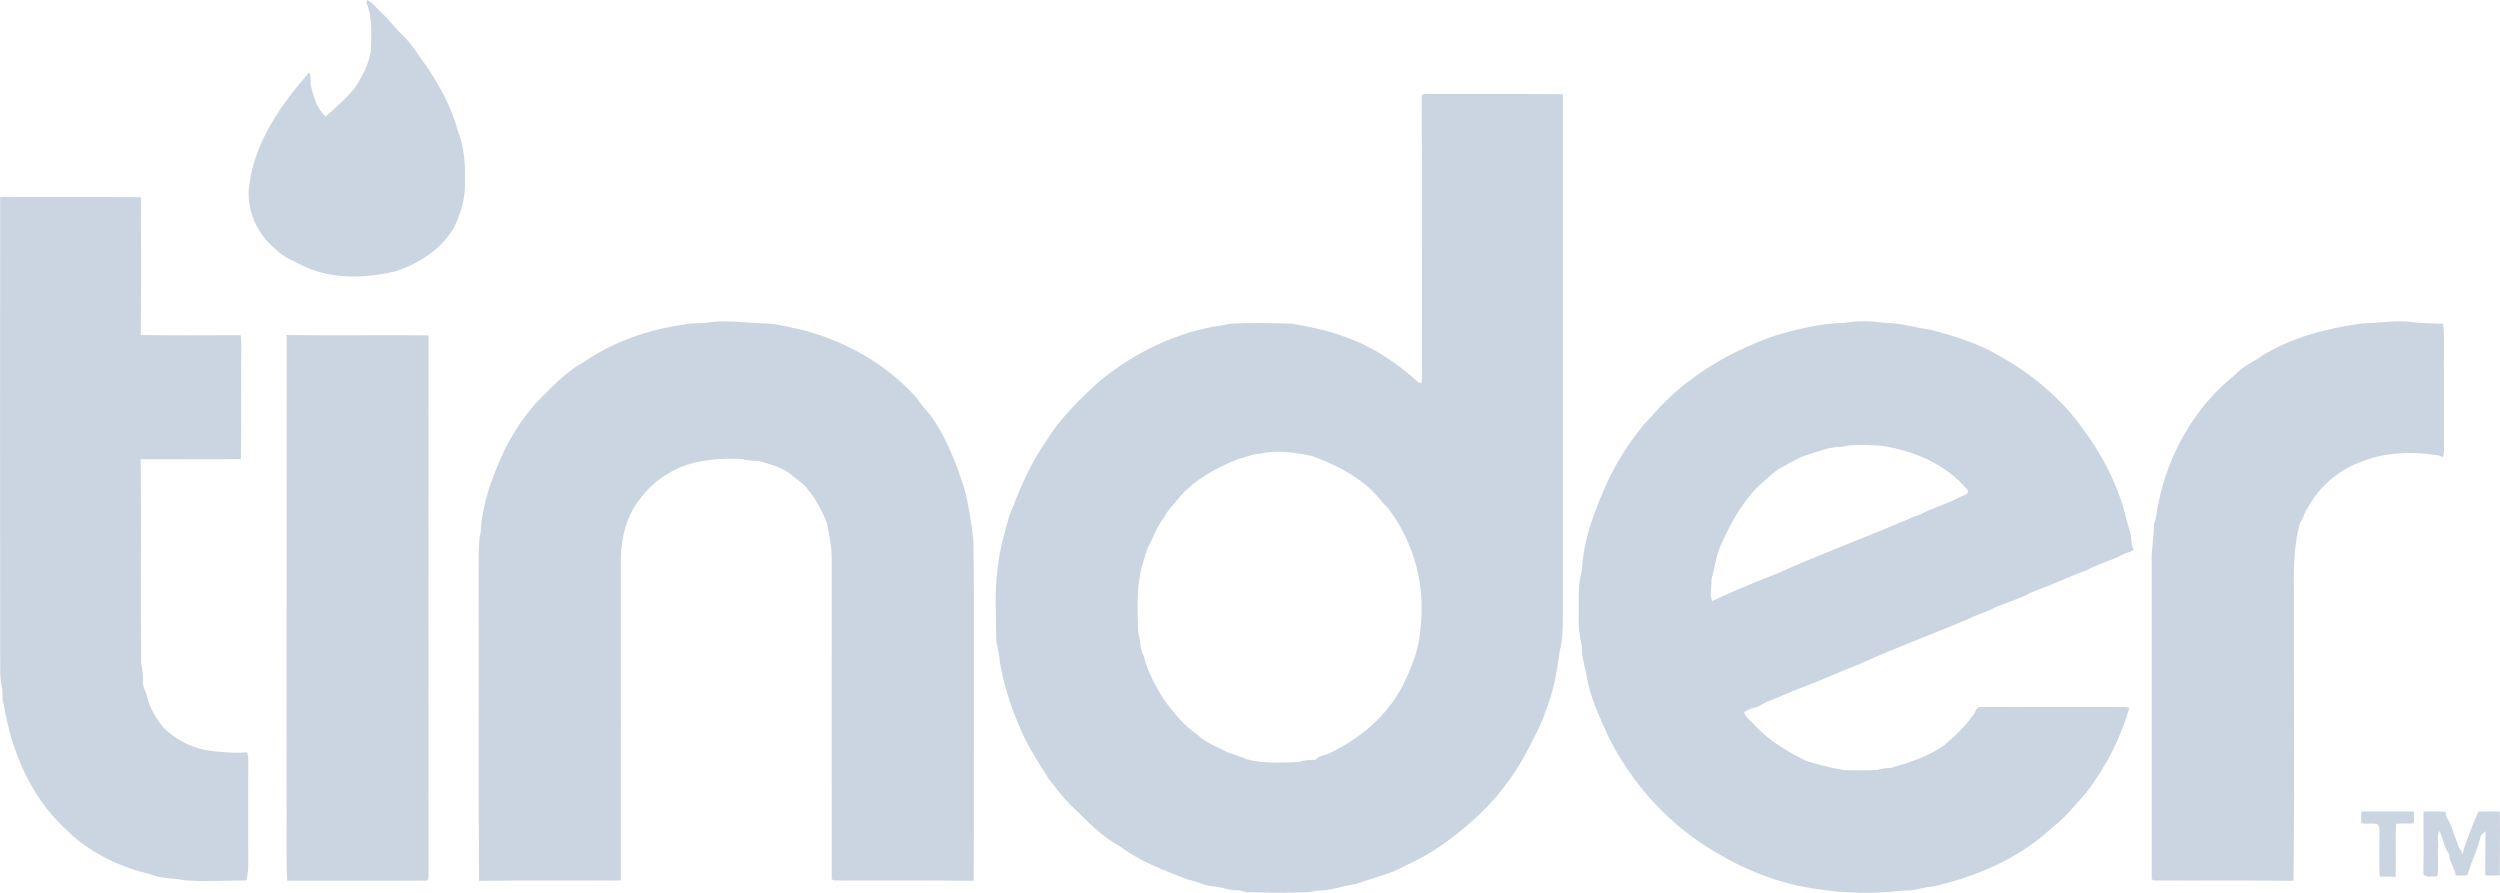
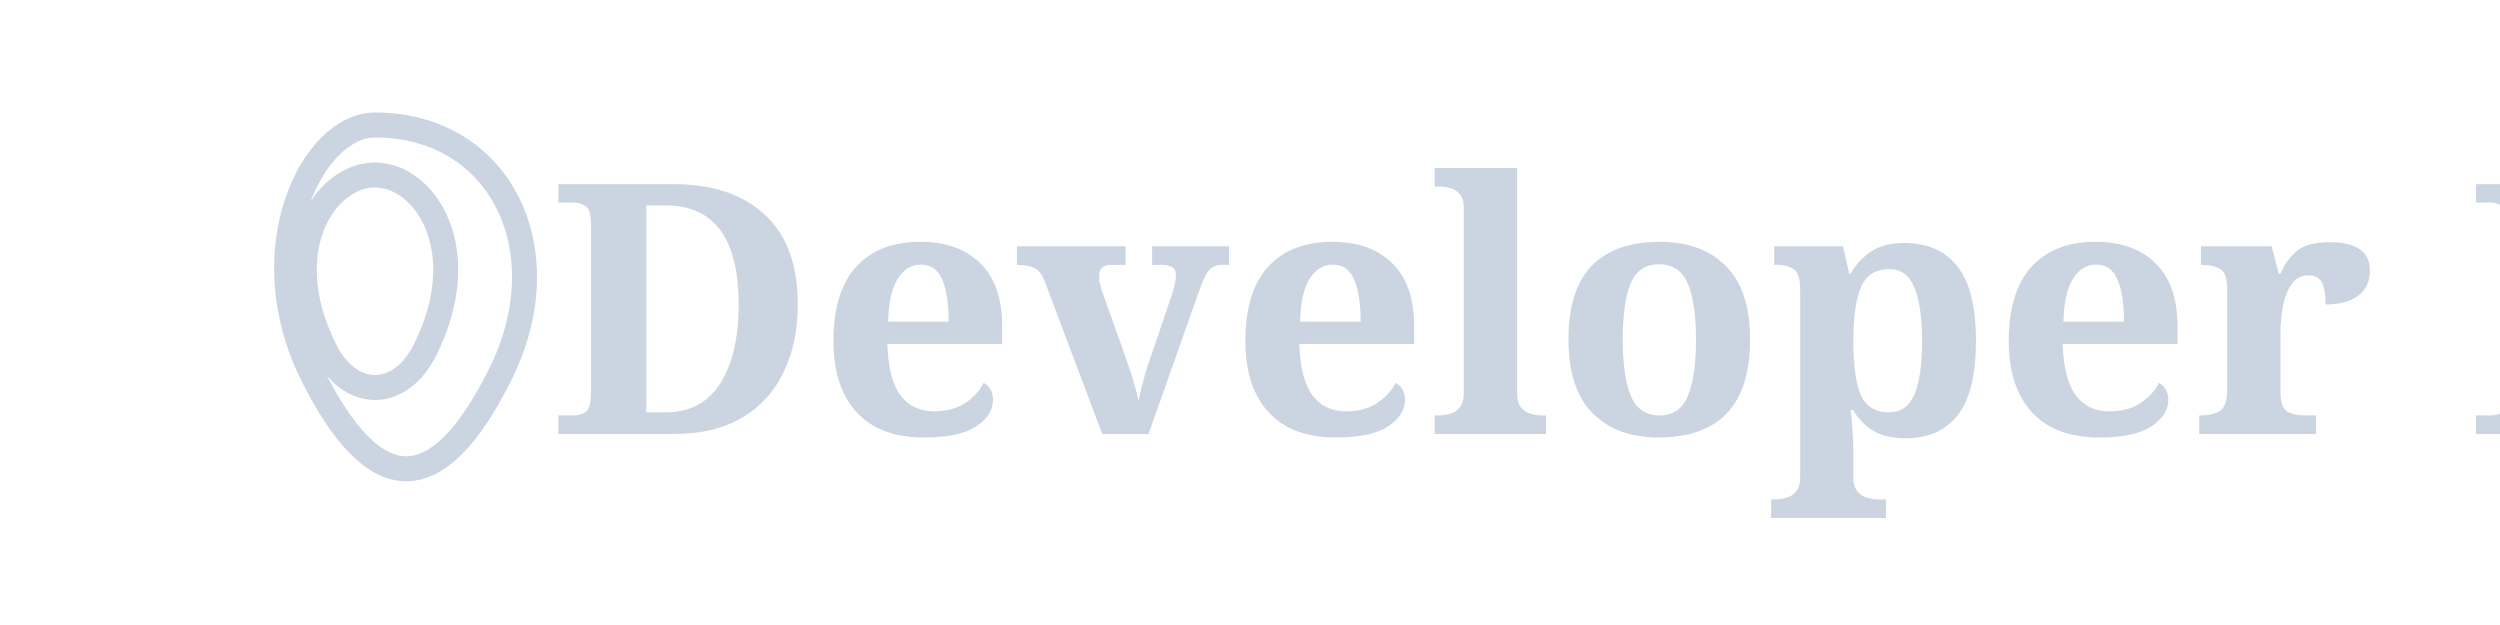
- <svg xmlns="http://www.w3.org/2000/svg" width="70" height="25">
-   <path fill="#CBD5E1" fill-rule="nonzero" d="M10.278 0c.168.077.274.237.41.364.218.188.38.436.594.63.263.247.431.562.65.843.381.569.718 1.176.892 1.838.18.452.207.943.196 1.429.011.441-.112.877-.314 1.274-.348.602-.976 1.004-1.632 1.22-.819.193-1.722.226-2.512-.116-.286-.155-.612-.26-.841-.502-.533-.43-.842-1.131-.74-1.81.156-1.208.89-2.246 1.676-3.14.073.133.011.287.062.425.067.293.174.602.398.811.275-.248.566-.496.802-.783.213-.31.387-.651.46-1.015.017-.464.061-.95-.118-1.39L10.278 0ZM.004 5.512c1.312.011 2.63-.011 3.943.011 0 1.286.01 2.571-.006 3.857.93.016 1.862.005 2.798.005.011.1.017.199.017.298-.011 1.06.006 2.113-.011 3.173-.937.01-1.868 0-2.804.005.017 1.904-.006 3.802.011 5.705.034.166.056.331.05.502-.016.155.079.282.113.425.073.331.258.63.47.889a2.36 2.36 0 0 0 1.15.617c.393.061.785.094 1.184.067a.625.625 0 0 1 .033.204c-.005.993-.005 1.986 0 2.974 0 .138-.028.276-.05.408-.567 0-1.133.039-1.7 0-.336-.072-.695-.039-1.02-.182-.903-.21-1.766-.651-2.411-1.319-.948-.9-1.458-2.168-1.666-3.426-.056-.138-.022-.298-.045-.447-.078-.303-.045-.624-.056-.932C0 14.07 0 9.788.004 5.512ZM19.16 9.087c.236-.06.488-.016.724-.066.493-.06.981.017 1.469.033.342-.005.673.094 1.01.16 1.25.298 2.433.955 3.291 1.915.152.248.382.43.527.684.365.568.606 1.203.813 1.843.13.469.197.954.258 1.434.028 1.065.012 2.135.017 3.2-.005 2.125.006 4.249-.005 6.373-1.313-.017-2.62-.005-3.926-.011a.308.308 0 0 1-.05-.039c-.006-2.973 0-5.947 0-8.916.005-.364-.062-.717-.14-1.065-.14-.353-.32-.69-.567-.976-.146-.171-.348-.282-.51-.43-.253-.166-.55-.243-.836-.32-.151-.012-.303 0-.443-.05-.6-.039-1.211.01-1.772.237-.41.193-.79.458-1.06.828-.443.518-.589 1.224-.577 1.887 0 2.946.005 5.898 0 8.844-1.324.011-2.647-.006-3.97.011-.023-2.841 0-5.688-.012-8.53.006-.364-.005-.728.023-1.092.073-.183.022-.381.078-.558.101-.673.359-1.313.645-1.925.28-.536.617-1.049 1.054-1.473.342-.343.696-.701 1.127-.938.836-.574 1.823-.922 2.832-1.06Zm46.994-.033c.488-.01.97-.105 1.458-.027.263.033.532.027.796.038.05.48.011.966.022 1.446v1.93c0 .122.017.25-.033.365-.13-.094-.303-.06-.449-.1-.594-.049-1.206-.021-1.766.2a2.802 2.802 0 0 0-1.576 1.33c-.095.115-.095.28-.202.39-.174.619-.185 1.264-.174 1.899-.006 2.714.017 5.423-.011 8.138-1.307-.016-2.619 0-3.931-.011-.011-.011-.028-.033-.04-.044v-8.856c-.016-.37.068-.728.062-1.092.09-.177.068-.38.124-.563.28-1.396 1.026-2.714 2.159-3.614.218-.243.532-.358.79-.552.836-.502 1.806-.744 2.77-.877ZM8.029 9.38c1.323.022 2.647-.006 3.97.01 0 5.05-.005 10.092 0 15.135 0 .05 0 .15-.078.133H8.04c-.034-.834-.006-1.672-.018-2.505.006-4.254 0-8.514.006-12.773Zm41.526 10.24c.336-.127.661-.292 1.003-.408.494-.188.976-.414 1.47-.602 1.02-.463 2.075-.85 3.106-1.285.247-.133.527-.193.769-.337.274-.105.55-.198.818-.32.236-.138.505-.193.746-.314.32-.127.628-.27.954-.386.33-.183.7-.27 1.031-.447.09-.061.236-.045.292-.15-.095-.132-.045-.297-.095-.44-.073-.26-.146-.514-.208-.768a7.166 7.166 0 0 0-1.11-2.14c-.6-.856-1.425-1.545-2.339-2.053-.6-.359-1.273-.563-1.946-.74-.415-.049-.813-.192-1.233-.187-.382-.05-.774-.072-1.15-.005-.667.01-1.306.17-1.94.353-1.105.38-2.154.96-3 1.76-.253.232-.46.502-.701.74a8.066 8.066 0 0 0-.976 1.516c-.365.812-.712 1.661-.752 2.56-.123.43-.084.883-.09 1.325-.01.281.034.557.09.827-.016.287.096.552.135.828.095.585.359 1.125.6 1.666.662 1.335 1.705 2.494 3.011 3.25.858.519 1.812.888 2.81 1.026a8.801 8.801 0 0 0 2.467.044c.28.022.55-.099.83-.115 1.195-.276 2.367-.773 3.27-1.606.269-.21.521-.458.734-.723.36-.359.617-.794.875-1.225a7.42 7.42 0 0 0 .595-1.445c-.079-.033-.169-.022-.247-.022-1.312.005-2.619-.006-3.931 0-.123 0-.123.165-.202.231-.224.32-.51.59-.813.845-.438.309-.954.474-1.464.623-.134.017-.263.011-.387.06-.314.023-.633.012-.953.006a8.53 8.53 0 0 1-1.049-.254c-.527-.264-1.043-.568-1.44-.998-.102-.122-.264-.215-.298-.375.09-.04.174-.1.275-.116.162-.028.286-.155.443-.199Zm-1.615-2.792c-.079-.193-.006-.42-.017-.623.09-.282.118-.58.224-.861.27-.623.6-1.236 1.082-1.727.225-.182.415-.403.673-.54.19-.1.376-.21.572-.299.365-.104.718-.27 1.1-.27.347-.083.706-.039 1.06-.033.925.127 1.856.519 2.455 1.241.062.144-.145.155-.23.21-.364.199-.773.298-1.138.502-.162.028-.303.127-.46.177-1.16.496-2.344.932-3.493 1.45-.617.238-1.228.492-1.828.773Zm-4.178-14.19c-1.228-.012-2.456 0-3.685-.006-.09.01-.196-.028-.269.038.011 2.594 0 5.192.006 7.786-.006.093.017.187-.023.275-.112-.016-.168-.12-.252-.182-.566-.48-1.2-.888-1.907-1.125-.476-.182-.975-.276-1.48-.364-.572-.011-1.15-.028-1.727.005-.062.017-.118.033-.18.039-1.284.176-2.484.767-3.47 1.578-.55.507-1.1 1.037-1.487 1.677-.454.635-.746 1.363-1.026 2.08-.13.453-.258.9-.314 1.363-.107.712-.062 1.44-.05 2.157.027.188.09.364.095.552.1.607.28 1.203.527 1.771.207.546.544 1.043.852 1.54.219.275.432.562.696.805.392.38.779.795 1.272 1.06.584.435 1.273.695 1.946.948.247.045.477.183.73.188.212.017.409.116.622.105.112-.011.213.066.33.055.545.017 1.094.017 1.638 0 .09 0 .18-.039.275-.044.376.005.723-.138 1.088-.188.476-.17.987-.281 1.43-.535.656-.298 1.25-.717 1.783-1.192a6.833 6.833 0 0 0 1.62-2.074c.175-.348.37-.684.483-1.06.213-.518.308-1.07.381-1.616.124-.48.084-.982.096-1.479V2.637Zm-3.987 14.94c-.034.586-.258 1.143-.522 1.667-.443.822-1.189 1.451-2.035 1.848-.13.066-.298.061-.387.182-.157 0-.314.006-.466.061-.482.011-.981.055-1.452-.077-.202-.094-.426-.133-.628-.237-.253-.138-.539-.232-.746-.442-.393-.27-.696-.64-.97-1.02-.22-.37-.438-.75-.539-1.17-.112-.221-.1-.47-.162-.701-.017-.59-.05-1.197.09-1.771.061-.182.1-.375.168-.557.162-.293.263-.618.476-.883.112-.232.309-.403.466-.602.42-.474.998-.778 1.581-1.015.219-.05.432-.16.662-.16.465-.116.948-.022 1.407.061.606.215 1.206.513 1.677.955.174.16.303.358.477.518a4.646 4.646 0 0 1 .903 3.344Zm26.345 5.143h1.47c.005.11.005.22 0 .33-.169.023-.337-.005-.5.017-.022.497 0 .988-.011 1.485a4.074 4.074 0 0 0-.449-.006c-.016-.392-.01-.789-.005-1.18 0-.105.022-.227-.073-.299-.146-.022-.292.006-.438-.016-.005-.11-.005-.22.006-.331Zm1.738.005c.208-.005.415-.016.623.011-.011.16.123.27.163.42.056.187.14.364.196.552.045.082.123.154.095.259.112-.43.286-.839.46-1.242a7.23 7.23 0 0 1 .6 0c.011.59 0 1.192 0 1.783-.135.01-.27.01-.41 0 .006-.414 0-.828.012-1.236-.05.044-.101.082-.14.138-.073.375-.27.717-.365 1.092a1.325 1.325 0 0 1-.33.006c-.034-.21-.186-.381-.186-.596-.151-.182-.157-.442-.275-.646-.078.15-.016.326-.033.486-.023.259.028.524-.023.783-.134 0-.286.044-.392-.05.017-.584 0-1.17.005-1.76Z" />
+ <svg xmlns="http://www.w3.org/2000/svg" width="200" height="50" viewBox="0 0 200 50">
+   <path d="M30 10 C25 10, 20 20, 25 30 C30 40, 35 40, 40 30 C45 20, 40 10, 30 10 Z             M30 14 C34 14, 38 20, 34 28 C32 32, 28 32, 26 28 C22 20, 26 14, 30 14 Z" fill="none" stroke="#CBD5E1" stroke-width="2" />
+   <text x="65%" y="50%" font-family="'Libre Baskerville', serif" font-size="28" font-weight="700" fill="#CBD5E1" text-anchor="middle" dominant-baseline="middle">
+         Developer B
+     </text>
</svg>
